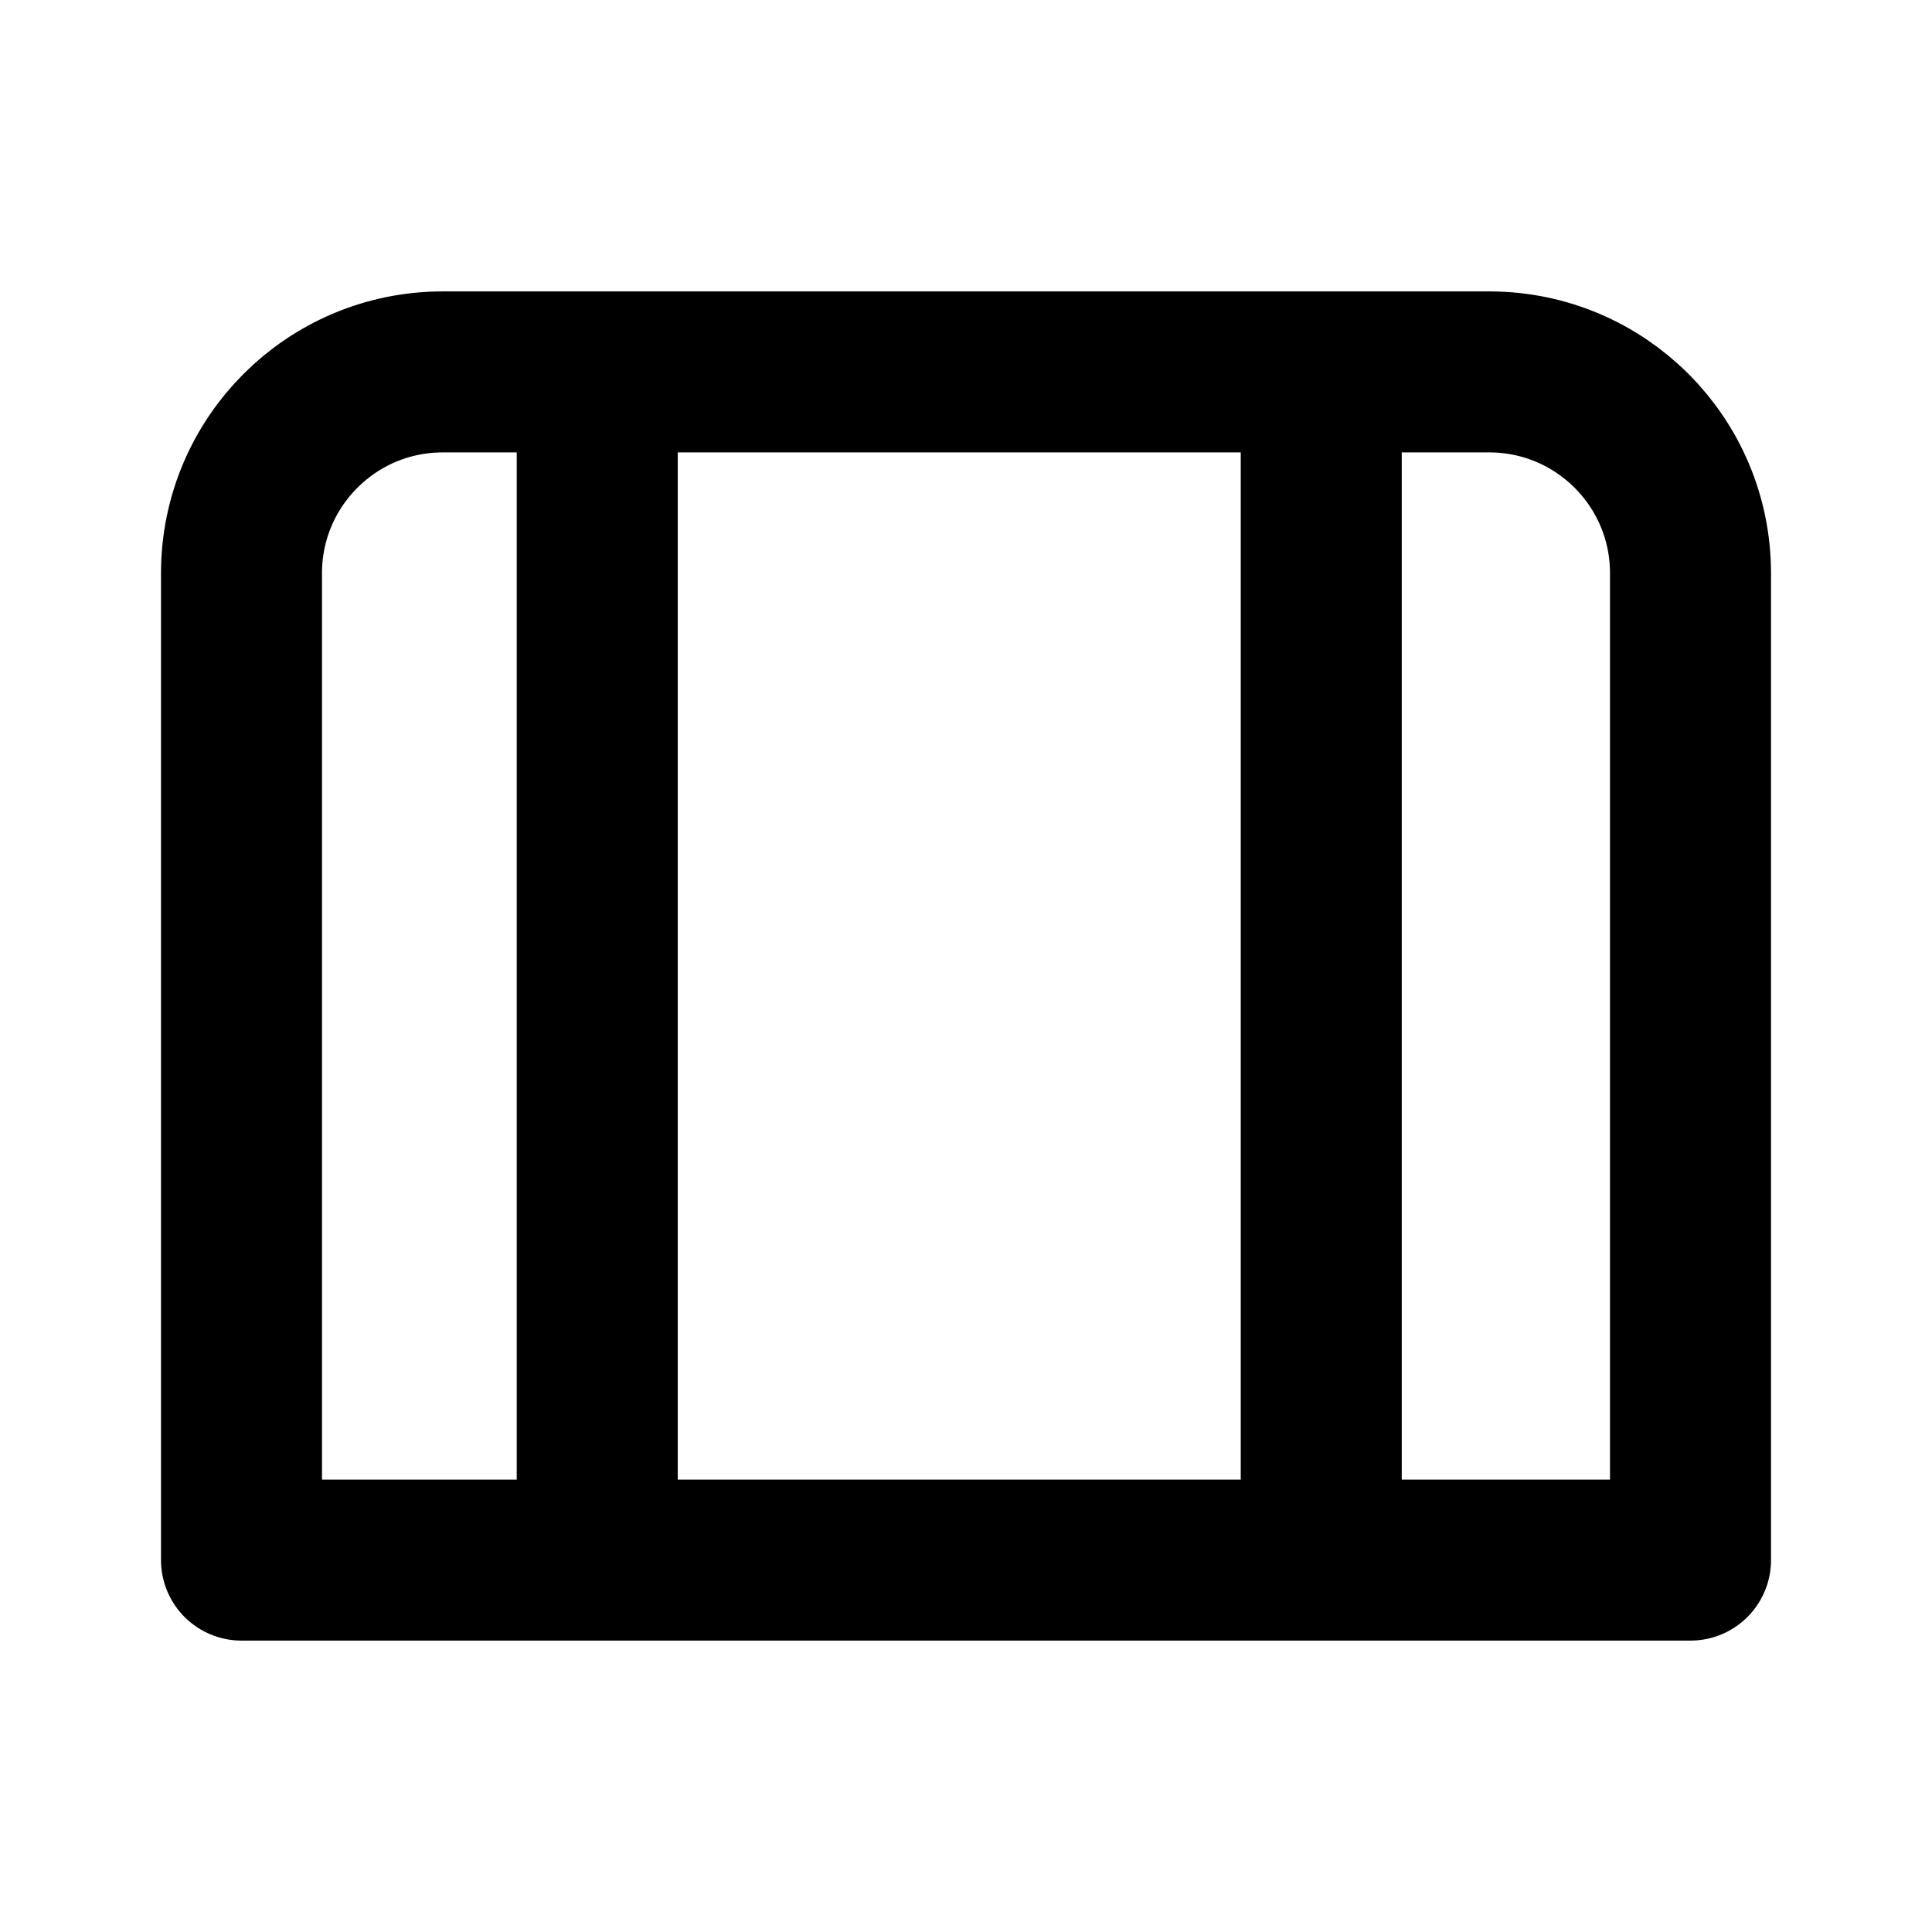
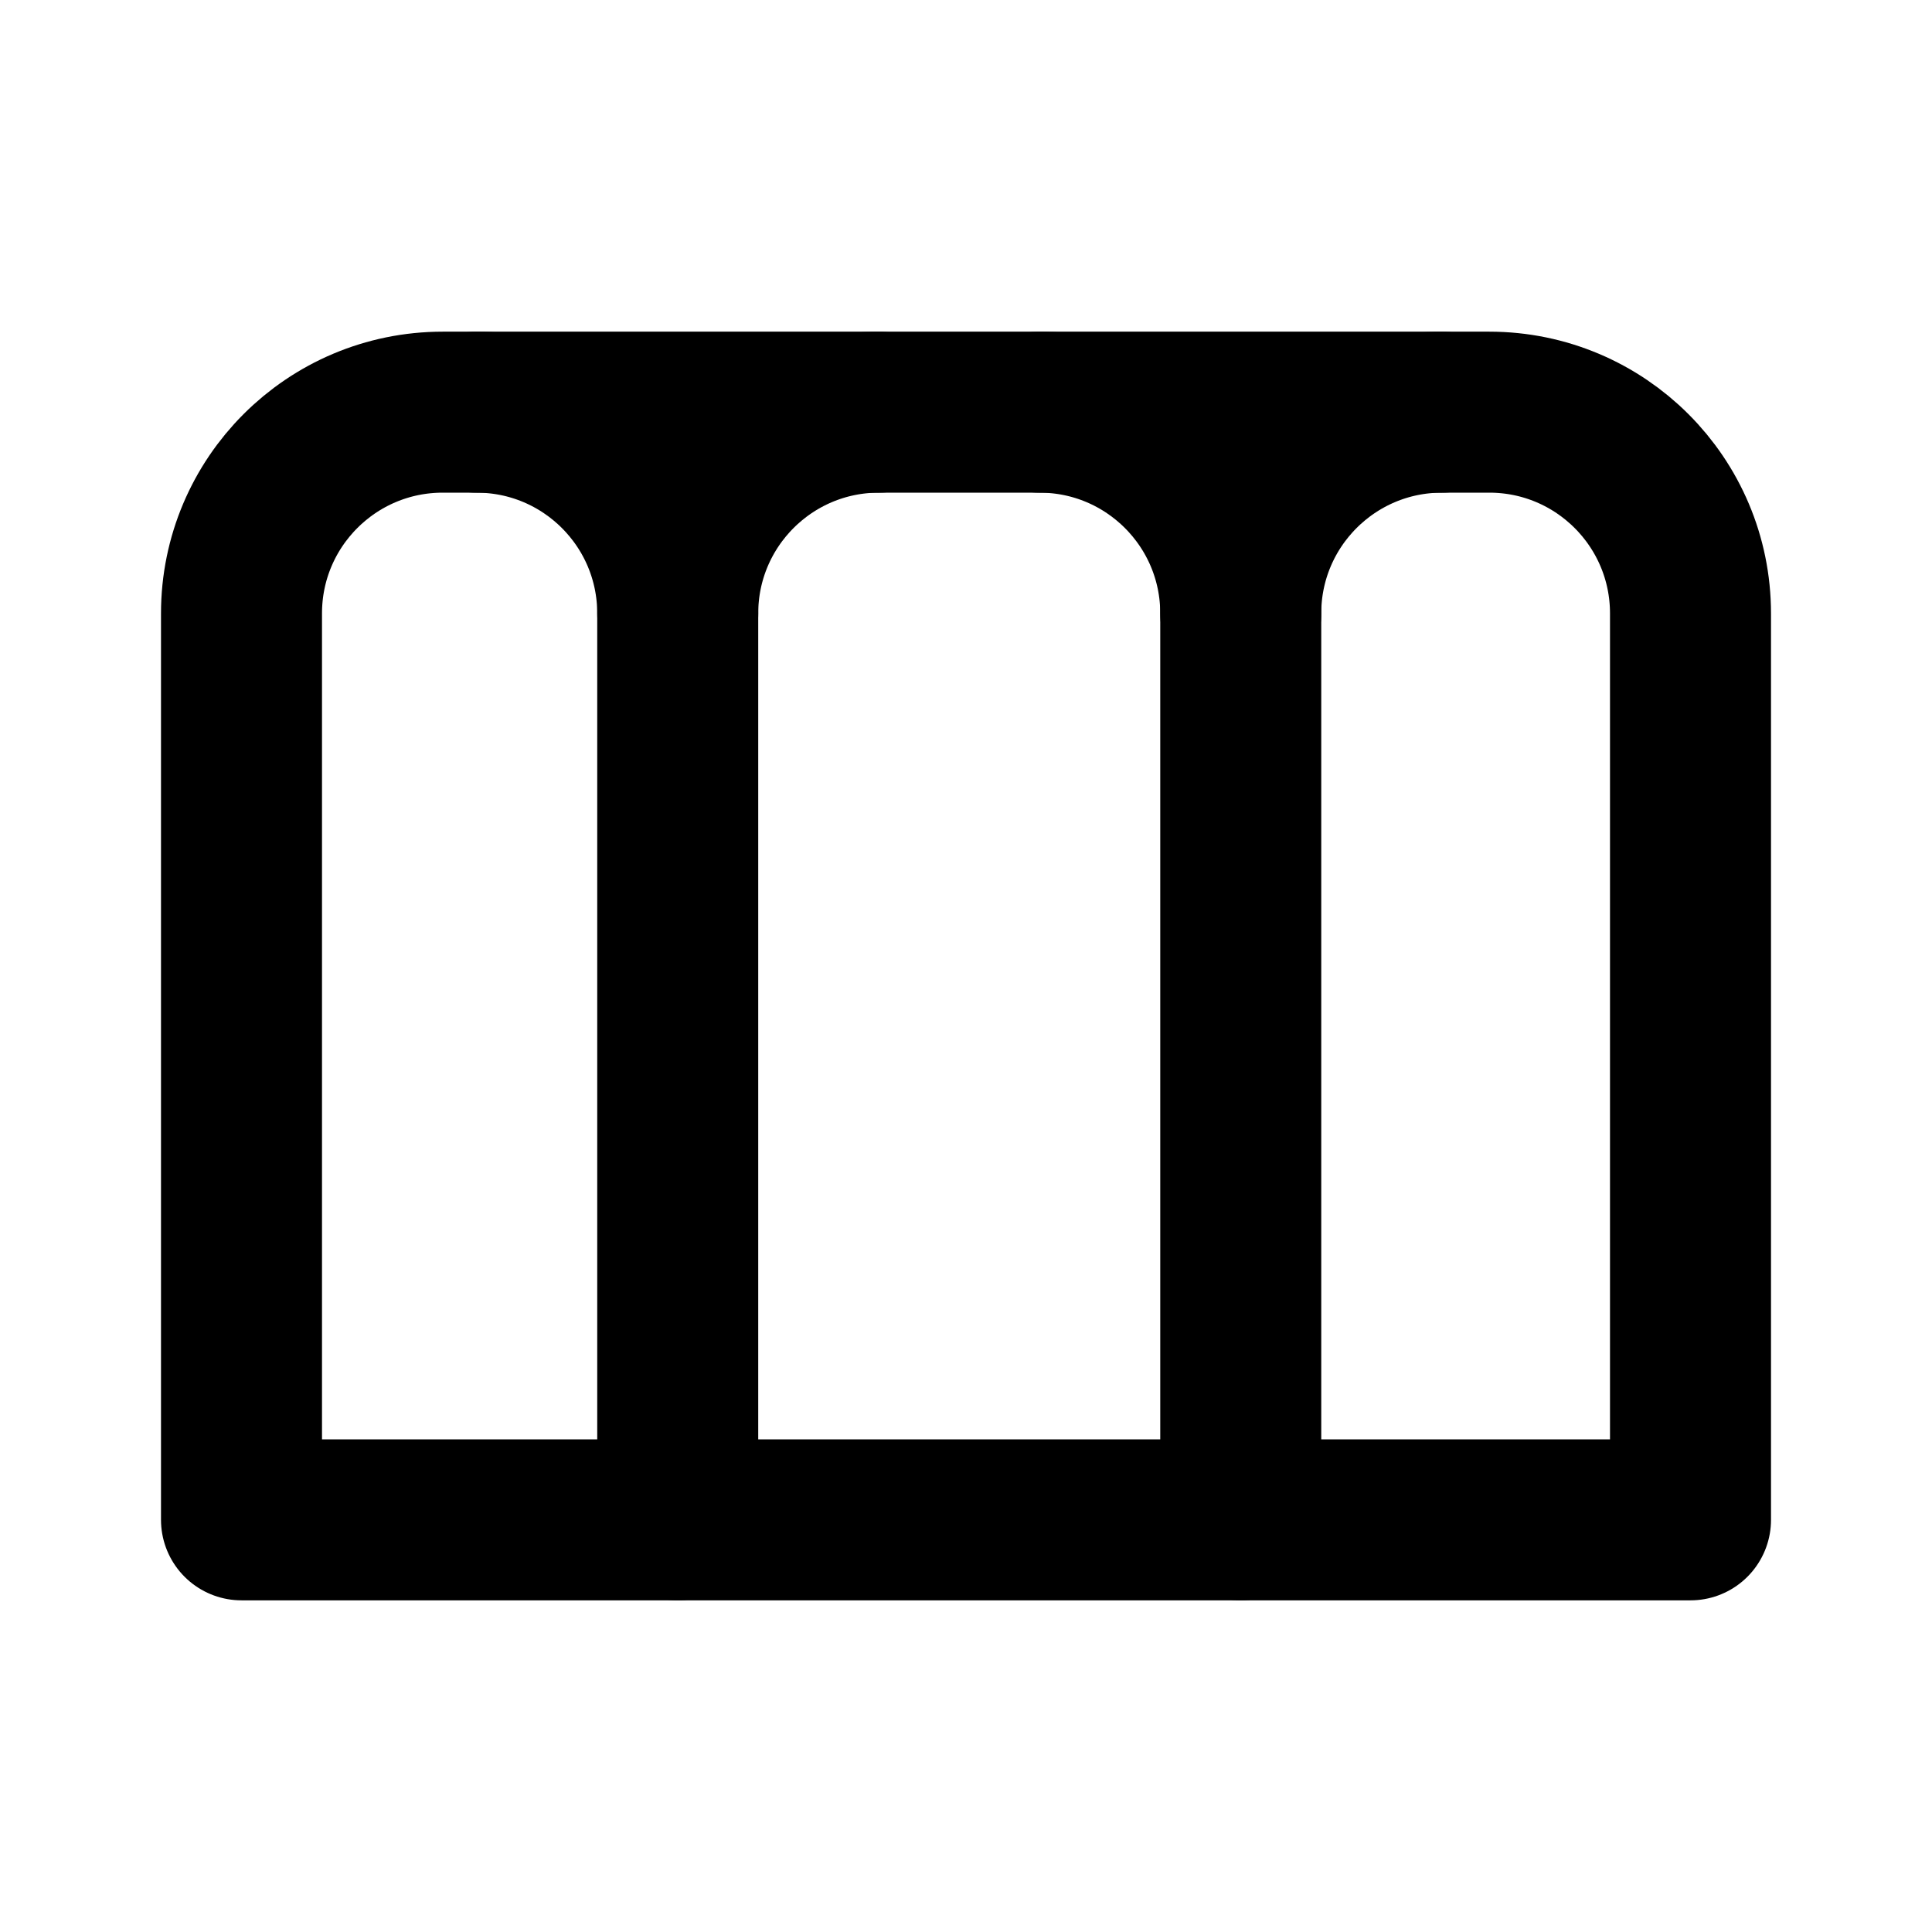
<svg xmlns="http://www.w3.org/2000/svg" id="svg6" class="icon icon-tabler icon-tabler-circle" width="24" height="24" fill="none" stroke="currentColor" stroke-linecap="round" stroke-linejoin="round" stroke-width="2" version="1.1" viewBox="0 0 24 24" xml:space="preserve">
  <path id="path2" d="M0 0h24v24H0z" fill="none" stroke="none" />
-   <path id="path1897" d="m16.413 19.38v-14.76m-8.994 14.76v-14.76m-4.419 2.5v12.26h18v-12.26a2.5 2.5 45 0 0-2.5-2.5h-13a2.5 2.5 135 0 0-2.5 2.5z" />
+   <path id="path1897" d="m3 7.62v11.26h18v-11.26c0-1.381-1.119-2.5-2.5-2.5h-13c-1.381 0-2.5 1.119-2.5 2.5z" />
+   <path id="path337" d="m10.919 5.12c-1.381 0-2.5 1.119-2.5 2.5v11.26" />
+   <path id="path388" d="m5.919 5.12c1.381 0 2.5 1.119 2.5 2.5" />
+   <path id="path391" d="m17.913 5.12c-1.381 0-2.5 1.119-2.5 2.5v11.26" />
+   <path id="path393" d="m12.913 5.12c1.381 0 2.5 1.119 2.5 2.5" />
</svg>
